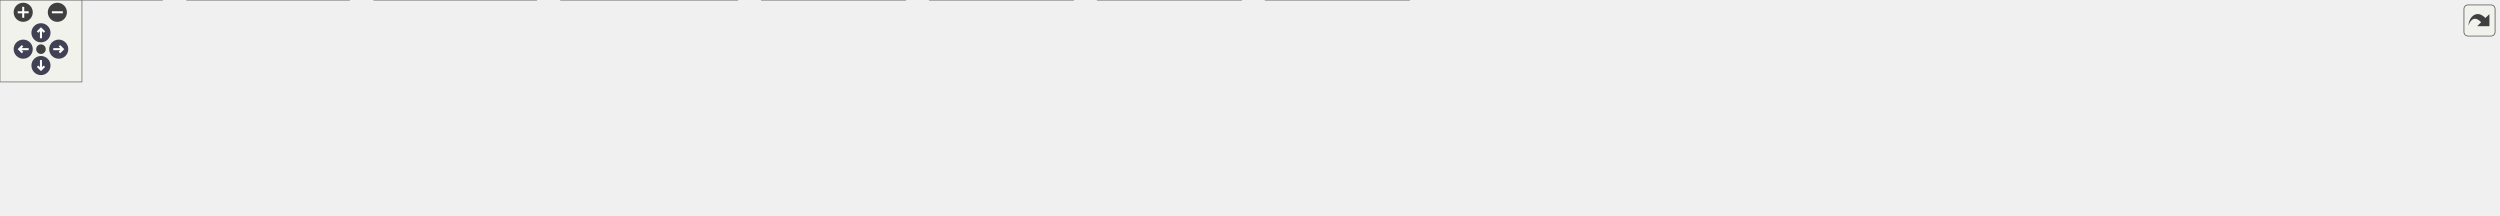
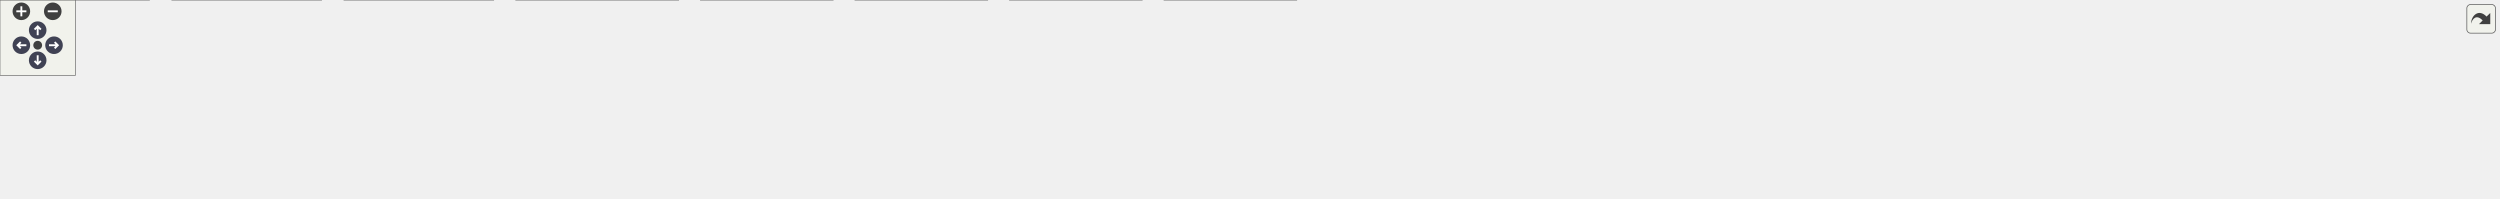
<svg xmlns="http://www.w3.org/2000/svg" xmlns:xlink="http://www.w3.org/1999/xlink" id="main" version="1.1" xml:space="preserve">
  <style type="text/css">
.node, .edge {opacity: 0.7;}
.node.selected, .edge.selected {opacity: 1;}
.edge:hover path { stroke: red; }
.edge:hover polygon { stroke: red; fill: red; }
</style>
  <defs>
    <circle id="rim" cx="0" cy="0" r="7" />
    <circle id="rim2" cx="0" cy="0" r="3.5" />
    <g id="zoomPlus">
      <use xlink:href="#rim" fill="#404040">
        <set attributeName="fill" to="#808080" begin="zoomplus.mouseover" end="zoomplus.mouseout" />
      </use>
      <path d="M-4,0h8M0,-4v8" fill="none" stroke="white" stroke-width="1.5" pointer-events="none" />
    </g>
    <g id="zoomMin">
      <use xlink:href="#rim" fill="#404040">
        <set attributeName="fill" to="#808080" begin="zoomminus.mouseover" end="zoomminus.mouseout" />
      </use>
      <path d="M-4,0h8" fill="none" stroke="white" stroke-width="1.5" pointer-events="none" />
    </g>
    <g id="arrowUp" transform="translate(30 24)">
      <use xlink:href="#rim" />
      <path pointer-events="none" fill="none" stroke="white" stroke-width="1.5" d="M0,-3.0v7 M-2.5,-0.5L0,-3.0L2.5,-0.5" />
    </g>
    <g id="arrowRight" transform="rotate(90) translate(36 -43)">
      <use xlink:href="#rim" />
      <path pointer-events="none" fill="none" stroke="white" stroke-width="1.5" d="M0,-3.0v7 M-2.5,-0.5L0,-3.0L2.5,-0.5" />
    </g>
    <g id="arrowDown" transform="rotate(180) translate(-30 -48)">
      <use xlink:href="#rim" />
      <path pointer-events="none" fill="none" stroke="white" stroke-width="1.5" d="M0,-3.0v7 M-2.5,-0.5L0,-3.0L2.5,-0.5" />
    </g>
    <g id="arrowLeft" transform="rotate(270) translate(-36 17)">
      <use xlink:href="#rim" />
      <path pointer-events="none" fill="none" stroke="white" stroke-width="1.5" d="M0,-3.0v7 M-2.5,-0.5L0,-3.0L2.5,-0.5" />
    </g>
    <g id="resetDef">
      <use xlink:href="#rim2" fill="#404040">
        <set attributeName="fill" to="#808080" begin="reset.mouseover" end="reset.mouseout" />
      </use>
    </g>
  </defs>
  <svg id="graph" class="graph">
    <g id="viewport">
      <g id="Node000001" class="node">
        <g id="a_Node000001">
          <a xlink:title=" ">
-             <polygon fill="#999999" stroke="#666666" points="923.62,-97 789.12,-97 789.12,-66.5 923.62,-66.5 923.62,-97" />
-             <text text-anchor="start" x="797.12" y="-83.5" font-family="Helvetica,sans-Serif" font-size="10.00">include/JSystem/J2DGraph</text>
-             <text text-anchor="middle" x="856.38" y="-72.25" font-family="Helvetica,sans-Serif" font-size="10.00">/J2DOrthoGraph.h</text>
+             <polygon fill="#999999" stroke="#666666" points="984.62,-97 850.12,-97 850.12,-66.5 984.62,-66.5 984.62,-97" />
+             <text text-anchor="start" x="858.12" y="-83.5" font-family="Helvetica,sans-Serif" font-size="10.00">include/JSystem/J2DGraph</text>
+             <text text-anchor="middle" x="917.38" y="-72.25" font-family="Helvetica,sans-Serif" font-size="10.00">/J2DOrthoGraph.h</text>
          </a>
        </g>
      </g>
      <g id="Node000002" class="node">
        <g id="a_Node000002">
          <a xlink:href="J2DOrthoGraph_8cpp.html" target="_top" xlink:title=" ">
            <polygon fill="white" stroke="#666666" points="118.75,-30.5 0,-30.5 0,0 118.75,0 118.75,-30.5" />
            <text text-anchor="start" x="8" y="-17" font-family="Helvetica,sans-Serif" font-size="10.00">libs/JSystem/J2DGraph</text>
            <text text-anchor="middle" x="59.38" y="-5.75" font-family="Helvetica,sans-Serif" font-size="10.00">/J2DOrthoGraph.cpp</text>
          </a>
        </g>
      </g>
      <g id="edge1_Node000001_Node000002" class="edge">
        <g id="a_edge1_Node000001_Node000002">
          <a xlink:title=" ">
-             <path fill="none" stroke="#63b8ff" d="M777.48,-78.78C643.49,-74.67 363.15,-62.7 128.38,-30.5 125.35,-30.08 122.25,-29.61 119.13,-29.1" />
-             <polygon fill="#63b8ff" stroke="#63b8ff" points="777.21,-82.28 787.31,-79.08 777.41,-75.28 777.21,-82.28" />
+             <path fill="none" stroke="#63b8ff" d="M838.58,-79.38C696.19,-76.09 386.81,-65.24 128.38,-30.5 125.34,-30.09 122.25,-29.63 119.13,-29.12" />
+             <polygon fill="#63b8ff" stroke="#63b8ff" points="838.19,-82.87 848.26,-79.6 838.34,-75.87 838.19,-82.87" />
          </a>
        </g>
      </g>
      <g id="Node000003" class="node">
        <g id="a_Node000003">
          <a xlink:href="J2DPane_8cpp.html" target="_top" xlink:title=" ">
            <polygon fill="white" stroke="#666666" points="255.75,-30.5 137,-30.5 137,0 255.75,0 255.75,-30.5" />
            <text text-anchor="start" x="145" y="-17" font-family="Helvetica,sans-Serif" font-size="10.00">libs/JSystem/J2DGraph</text>
            <text text-anchor="middle" x="196.38" y="-5.75" font-family="Helvetica,sans-Serif" font-size="10.00">/J2DPane.cpp</text>
          </a>
        </g>
      </g>
      <g id="edge2_Node000001_Node000003" class="edge">
        <g id="a_edge2_Node000001_Node000003">
          <a xlink:title=" ">
-             <path fill="none" stroke="#63b8ff" d="M777.37,-77.02C663.71,-70.98 447.64,-56.97 265.38,-30.5 262.35,-30.06 259.26,-29.57 256.14,-29.05" />
-             <polygon fill="#63b8ff" stroke="#63b8ff" points="777.04,-80.51 787.2,-77.54 777.4,-73.52 777.04,-80.51" />
+             <path fill="none" stroke="#63b8ff" d="M838.82,-77.91C715.97,-72.75 471.13,-59.56 265.38,-30.5 262.35,-30.07 259.25,-29.59 256.13,-29.07" />
+             <polygon fill="#63b8ff" stroke="#63b8ff" points="838.31,-81.39 848.45,-78.31 838.6,-74.4 838.31,-81.39" />
          </a>
        </g>
      </g>
      <g id="Node000004" class="node">
        <g id="a_Node000004">
          <a xlink:href="J2DScreen_8cpp.html" target="_top" xlink:title=" ">
            <polygon fill="white" stroke="#666666" points="392.75,-30.5 274,-30.5 274,0 392.75,0 392.75,-30.5" />
            <text text-anchor="start" x="282" y="-17" font-family="Helvetica,sans-Serif" font-size="10.00">libs/JSystem/J2DGraph</text>
            <text text-anchor="middle" x="333.38" y="-5.75" font-family="Helvetica,sans-Serif" font-size="10.00">/J2DScreen.cpp</text>
          </a>
        </g>
      </g>
      <g id="edge3_Node000001_Node000004" class="edge">
        <g id="a_edge3_Node000001_Node000004">
          <a xlink:title=" ">
-             <path fill="none" stroke="#63b8ff" d="M777.32,-74.35C686.32,-66.45 532.52,-51.43 401.38,-30.5 398.64,-30.06 395.84,-29.59 393.02,-29.09" />
-             <polygon fill="#63b8ff" stroke="#63b8ff" points="776.88,-77.83 787.14,-75.2 777.48,-70.85 776.88,-77.83" />
+             <path fill="none" stroke="#63b8ff" d="M838.5,-75.76C737,-68.73 555.37,-54.06 401.38,-30.5 398.63,-30.08 395.83,-29.62 393.01,-29.13" />
+             <polygon fill="#63b8ff" stroke="#63b8ff" points="838.15,-79.25 848.37,-76.44 838.63,-72.27 838.15,-79.25" />
          </a>
        </g>
      </g>
      <g id="Node000005" class="node">
        <g id="a_Node000005">
          <a xlink:href="JFWDisplay_8cpp.html" target="_top" xlink:title=" ">
            <polygon fill="white" stroke="#666666" points="540,-30.5 410.75,-30.5 410.75,0 540,0 540,-30.5" />
            <text text-anchor="start" x="418.75" y="-17" font-family="Helvetica,sans-Serif" font-size="10.00">libs/JSystem/JFramework</text>
            <text text-anchor="middle" x="475.38" y="-5.75" font-family="Helvetica,sans-Serif" font-size="10.00">/JFWDisplay.cpp</text>
          </a>
        </g>
      </g>
      <g id="edge4_Node000001_Node000005" class="edge">
        <g id="a_edge4_Node000001_Node000005">
          <a xlink:title=" ">
-             <path fill="none" stroke="#63b8ff" d="M777.37,-68.55C715.08,-58.77 626.07,-44.42 548.38,-30.5 545.71,-30.02 542.98,-29.53 540.23,-29.02" />
-             <polygon fill="#63b8ff" stroke="#63b8ff" points="776.76,-72 787.18,-70.09 777.84,-65.08 776.76,-72" />
+             <path fill="none" stroke="#63b8ff" d="M838.67,-71.36C763.83,-62.12 648.18,-47.02 548.38,-30.5 545.7,-30.06 542.97,-29.59 540.22,-29.11" />
+             <polygon fill="#63b8ff" stroke="#63b8ff" points="838.01,-74.81 848.36,-72.55 838.87,-67.86 838.01,-74.81" />
          </a>
        </g>
      </g>
      <g id="Node000006" class="node">
        <g id="a_Node000006">
          <a xlink:href="JUTConsole_8cpp.html" target="_top" xlink:title=" ">
            <polygon fill="white" stroke="#666666" points="663,-30.5 557.75,-30.5 557.75,0 663,0 663,-30.5" />
            <text text-anchor="start" x="565.75" y="-17" font-family="Helvetica,sans-Serif" font-size="10.00">libs/JSystem/JUtility</text>
            <text text-anchor="middle" x="610.38" y="-5.75" font-family="Helvetica,sans-Serif" font-size="10.00">/JUTConsole.cpp</text>
          </a>
        </g>
      </g>
      <g id="edge5_Node000001_Node000006" class="edge">
        <g id="a_edge5_Node000001_Node000006">
          <a xlink:title=" ">
-             <path fill="none" stroke="#63b8ff" d="M789.35,-63.18C749.7,-52.78 700.2,-39.8 663.31,-30.13" />
-             <polygon fill="#63b8ff" stroke="#63b8ff" points="788.22,-66.5 798.78,-65.65 790,-59.73 788.22,-66.5" />
+             <path fill="none" stroke="#63b8ff" d="M838.64,-65.25C790.31,-55.59 727.18,-42.71 671.38,-30.5 668.72,-29.92 666,-29.31 663.26,-28.7" />
+             <polygon fill="#63b8ff" stroke="#63b8ff" points="837.68,-68.63 848.18,-67.15 839.05,-61.76 837.68,-68.63" />
          </a>
        </g>
      </g>
      <g id="Node000007" class="node">
        <g id="a_Node000007">
          <a xlink:href="JUTDbPrint_8cpp.html" target="_top" xlink:title=" ">
            <polygon fill="white" stroke="#666666" points="786,-30.5 680.75,-30.5 680.75,0 786,0 786,-30.5" />
            <text text-anchor="start" x="688.75" y="-17" font-family="Helvetica,sans-Serif" font-size="10.00">libs/JSystem/JUtility</text>
            <text text-anchor="middle" x="733.38" y="-5.75" font-family="Helvetica,sans-Serif" font-size="10.00">/JUTDbPrint.cpp</text>
          </a>
        </g>
      </g>
      <g id="edge6_Node000001_Node000007" class="edge">
        <g id="a_edge6_Node000001_Node000007">
          <a xlink:title=" ">
-             <path fill="none" stroke="#63b8ff" d="M818.32,-60.79C799.85,-51.11 778.06,-39.68 761.18,-30.83" />
-             <polygon fill="#63b8ff" stroke="#63b8ff" points="816.64,-63.87 827.12,-65.41 819.89,-57.67 816.64,-63.87" />
+             <path fill="none" stroke="#63b8ff" d="M865.06,-62.41C836.62,-52.44 801.92,-40.28 775.28,-30.94" />
+             <polygon fill="#63b8ff" stroke="#63b8ff" points="863.6,-65.61 874.19,-65.61 865.92,-59 863.6,-65.61" />
          </a>
        </g>
      </g>
      <g id="Node000008" class="node">
        <g id="a_Node000008">
          <a xlink:href="JUTFader_8cpp.html" target="_top" xlink:title=" ">
            <polygon fill="white" stroke="#666666" points="909,-30.5 803.75,-30.5 803.75,0 909,0 909,-30.5" />
            <text text-anchor="start" x="811.75" y="-17" font-family="Helvetica,sans-Serif" font-size="10.00">libs/JSystem/JUtility</text>
            <text text-anchor="middle" x="856.38" y="-5.75" font-family="Helvetica,sans-Serif" font-size="10.00">/JUTFader.cpp</text>
          </a>
        </g>
      </g>
      <g id="edge7_Node000001_Node000008" class="edge">
        <g id="a_edge7_Node000001_Node000008">
          <a xlink:title=" ">
-             <path fill="none" stroke="#63b8ff" d="M856.38,-54.81C856.38,-46.64 856.38,-37.91 856.38,-30.83" />
-             <polygon fill="#63b8ff" stroke="#63b8ff" points="852.88,-54.6 856.38,-64.6 859.88,-54.6 852.88,-54.6" />
+             <path fill="none" stroke="#63b8ff" d="M895.77,-57.91C887.25,-48.9 877.72,-38.82 870.16,-30.83" />
+             <polygon fill="#63b8ff" stroke="#63b8ff" points="893.08,-60.15 902.49,-65.01 898.16,-55.34 893.08,-60.15" />
          </a>
        </g>
      </g>
      <g id="Node000009" class="node">
        <g id="a_Node000009">
          <a xlink:href="JUTProcBar_8cpp.html" target="_top" xlink:title=" ">
            <polygon fill="white" stroke="#666666" points="1032,-30.5 926.75,-30.5 926.75,0 1032,0 1032,-30.5" />
            <text text-anchor="start" x="934.75" y="-17" font-family="Helvetica,sans-Serif" font-size="10.00">libs/JSystem/JUtility</text>
            <text text-anchor="middle" x="979.38" y="-5.75" font-family="Helvetica,sans-Serif" font-size="10.00">/JUTProcBar.cpp</text>
          </a>
        </g>
      </g>
      <g id="edge8_Node000001_Node000009" class="edge">
        <g id="a_edge8_Node000001_Node000009">
          <a xlink:title=" ">
-             <path fill="none" stroke="#63b8ff" d="M894.43,-60.79C912.9,-51.11 934.69,-39.68 951.57,-30.83" />
-             <polygon fill="#63b8ff" stroke="#63b8ff" points="892.86,-57.67 885.63,-65.41 896.11,-63.87 892.86,-57.67" />
+             <path fill="none" stroke="#63b8ff" d="M939.33,-57.91C947.99,-48.9 957.68,-38.82 965.36,-30.83" />
+             <polygon fill="#63b8ff" stroke="#63b8ff" points="936.9,-55.39 932.49,-65.02 941.95,-60.24 936.9,-55.39" />
          </a>
        </g>
      </g>
      <g id="Node000010" class="node">
        <g id="a_Node000010">
          <a xlink:href="d__menu__dmap_8cpp.html" target="_top" xlink:title=" ">
            <polygon fill="white" stroke="#666666" points="1199.12,-24.88 1049.62,-24.88 1049.62,-5.63 1199.12,-5.63 1199.12,-24.88" />
            <text text-anchor="middle" x="1124.38" y="-11.38" font-family="Helvetica,sans-Serif" font-size="10.00">src/d/menu/d_menu_dmap.cpp</text>
          </a>
        </g>
      </g>
      <g id="edge9_Node000001_Node000010" class="edge">
        <g id="a_edge9_Node000001_Node000010">
          <a xlink:title=" ">
-             <path fill="none" stroke="#63b8ff" d="M928.48,-63.4C979.45,-51.13 1045.73,-35.18 1086.64,-25.33" />
-             <polygon fill="#63b8ff" stroke="#63b8ff" points="927.9,-59.94 919,-65.68 929.54,-66.74 927.9,-59.94" />
+             <path fill="none" stroke="#63b8ff" d="M975.56,-62.62C1014.57,-50.46 1064.29,-34.97 1095.23,-25.33" />
+             <polygon fill="#63b8ff" stroke="#63b8ff" points="974.56,-59.27 966.05,-65.58 976.64,-65.95 974.56,-59.27" />
          </a>
        </g>
      </g>
      <g id="Node000011" class="node">
        <g id="a_Node000011">
          <a xlink:href="d__menu__ring_8cpp.html" target="_top" xlink:title=" ">
            <polygon fill="white" stroke="#666666" points="1358,-24.88 1216.75,-24.88 1216.75,-5.63 1358,-5.63 1358,-24.88" />
            <text text-anchor="middle" x="1287.38" y="-11.38" font-family="Helvetica,sans-Serif" font-size="10.00">src/d/menu/d_menu_ring.cpp</text>
          </a>
        </g>
      </g>
      <g id="edge10_Node000001_Node000011" class="edge">
        <g id="a_edge10_Node000001_Node000011">
          <a xlink:title=" ">
-             <path fill="none" stroke="#63b8ff" d="M935.11,-70.35C1006.53,-60.72 1114.66,-45.64 1208.38,-30.5 1218.14,-28.92 1228.57,-27.12 1238.54,-25.35" />
-             <polygon fill="#63b8ff" stroke="#63b8ff" points="934.91,-66.85 925.47,-71.65 935.84,-73.78 934.91,-66.85" />
+             <path fill="none" stroke="#63b8ff" d="M996.04,-67.33C1054.61,-57.3 1136.52,-43.18 1208.38,-30.5 1217.71,-28.85 1227.66,-27.07 1237.24,-25.35" />
+             <polygon fill="#63b8ff" stroke="#63b8ff" points="995.78,-63.82 986.51,-68.96 996.96,-70.72 995.78,-63.82" />
          </a>
        </g>
      </g>
      <g id="Node000012" class="node">
        <g id="a_Node000012">
          <a xlink:href="d__ovlp__fade2_8cpp.html" target="_top" xlink:title=" ">
            <polygon fill="white" stroke="#666666" points="1513.12,-24.88 1375.62,-24.88 1375.62,-5.63 1513.12,-5.63 1513.12,-24.88" />
            <text text-anchor="middle" x="1444.38" y="-11.38" font-family="Helvetica,sans-Serif" font-size="10.00">src/d/ovlp/d_ovlp_fade2.cpp</text>
          </a>
        </g>
      </g>
      <g id="edge11_Node000001_Node000012" class="edge">
        <g id="a_edge11_Node000001_Node000012">
          <a xlink:title=" ">
-             <path fill="none" stroke="#63b8ff" d="M935.24,-75.09C1035.83,-67.38 1215.03,-52.05 1367.38,-30.5 1377.61,-29.05 1388.55,-27.21 1398.88,-25.33" />
-             <polygon fill="#63b8ff" stroke="#63b8ff" points="935.18,-71.58 925.47,-75.83 935.71,-78.56 935.18,-71.58" />
+             <path fill="none" stroke="#63b8ff" d="M996.25,-73.67C1086.27,-65.19 1237.81,-49.7 1367.38,-30.5 1377.46,-29.01 1388.25,-27.16 1398.46,-25.31" />
+             <polygon fill="#63b8ff" stroke="#63b8ff" points="996.18,-70.16 986.55,-74.58 996.83,-77.13 996.18,-70.16" />
          </a>
        </g>
      </g>
      <g id="Node000013" class="node">
        <g id="a_Node000013">
          <a xlink:href="d__ovlp__fade3_8cpp.html" target="_top" xlink:title=" ">
            <polygon fill="white" stroke="#666666" points="1669.12,-24.88 1531.62,-24.88 1531.62,-5.63 1669.12,-5.63 1669.12,-24.88" />
            <text text-anchor="middle" x="1600.38" y="-11.38" font-family="Helvetica,sans-Serif" font-size="10.00">src/d/ovlp/d_ovlp_fade3.cpp</text>
          </a>
        </g>
      </g>
      <g id="edge12_Node000001_Node000013" class="edge">
        <g id="a_edge12_Node000001_Node000013">
          <a xlink:title=" ">
-             <path fill="none" stroke="#63b8ff" d="M935.05,-77.5C1059.94,-71.74 1311.04,-57.7 1522.38,-30.5 1533.02,-29.13 1544.43,-27.27 1555.13,-25.35" />
-             <polygon fill="#63b8ff" stroke="#63b8ff" points="935.07,-74 925.24,-77.95 935.39,-80.99 935.07,-74" />
+             <path fill="none" stroke="#63b8ff" d="M995.94,-76.69C1111.59,-70.15 1334.3,-55.43 1522.38,-30.5 1532.88,-29.11 1544.13,-27.26 1554.71,-25.37" />
+             <polygon fill="#63b8ff" stroke="#63b8ff" points="996.05,-73.17 986.26,-77.23 996.44,-80.16 996.05,-73.17" />
          </a>
        </g>
      </g>
      <g id="Node000014" class="node">
        <g id="a_Node000014">
          <a xlink:href="d__pane__class_8cpp.html" target="_top" xlink:title=" ">
            <polygon fill="white" stroke="#666666" points="1829.75,-24.88 1687,-24.88 1687,-5.63 1829.75,-5.63 1829.75,-24.88" />
            <text text-anchor="middle" x="1758.38" y="-11.38" font-family="Helvetica,sans-Serif" font-size="10.00">src/d/pane/d_pane_class.cpp</text>
          </a>
        </g>
      </g>
      <g id="edge13_Node000001_Node000014" class="edge">
        <g id="a_edge13_Node000001_Node000014">
          <a xlink:title=" ">
-             <path fill="none" stroke="#63b8ff" d="M935.1,-78.95C1081.78,-74.94 1406.66,-62.9 1678.38,-30.5 1689.44,-29.18 1701.3,-27.32 1712.4,-25.37" />
-             <polygon fill="#63b8ff" stroke="#63b8ff" points="935.42,-75.44 925.52,-79.21 935.61,-82.44 935.42,-75.44" />
+             <path fill="none" stroke="#63b8ff" d="M996.36,-78.41C1134.89,-73.66 1430.52,-60.66 1678.38,-30.5 1689.44,-29.15 1701.29,-27.28 1712.39,-25.34" />
+             <polygon fill="#63b8ff" stroke="#63b8ff" points="996.44,-74.9 986.56,-78.74 996.68,-81.9 996.44,-74.9" />
+           </a>
+         </g>
+       </g>
+       <g id="Node000015" class="node">
+         <g id="a_Node000015">
+           <a xlink:href="m__Do__graphic_8cpp.html" target="_top" xlink:title=" ">
+             <polygon fill="white" stroke="#666666" points="1989,-24.88 1847.75,-24.88 1847.75,-5.63 1989,-5.63 1989,-24.88" />
+             <text text-anchor="middle" x="1918.38" y="-11.38" font-family="Helvetica,sans-Serif" font-size="10.00">src/m_Do/m_Do_graphic.cpp</text>
+           </a>
+         </g>
+       </g>
+       <g id="edge14_Node000001_Node000015" class="edge">
+         <g id="a_edge14_Node000001_Node000015">
+           <a xlink:title=" ">
+             <path fill="none" stroke="#63b8ff" d="M996.03,-79.68C1155.45,-76.81 1527.89,-66.49 1838.38,-30.5 1849.59,-29.2 1861.6,-27.32 1872.83,-25.35" />
+             <polygon fill="#63b8ff" stroke="#63b8ff" points="996.37,-76.18 986.44,-79.85 996.5,-83.17 996.37,-76.18" />
          </a>
        </g>
      </g>
    </g>
  </svg>
  <g id="navigator" transform="translate(0 0)" fill="#404254">
    <rect fill="#f2f5e9" fill-opacity="0.5" stroke="#606060" stroke-width=".5" x="0" y="0" width="60" height="60" />
    <use id="zoomplus" xlink:href="#zoomPlus" x="17" y="9" />
    <use id="zoomminus" xlink:href="#zoomMin" x="42" y="9" />
    <use id="reset" xlink:href="#resetDef" x="30" y="36" />
    <use id="arrowup" xlink:href="#arrowUp" x="0" y="0" />
    <use id="arrowright" xlink:href="#arrowRight" x="0" y="0" />
    <use id="arrowdown" xlink:href="#arrowDown" x="0" y="0" />
    <use id="arrowleft" xlink:href="#arrowLeft" x="0" y="0" />
  </g>
  <svg viewBox="0 0 15 15" width="100%" height="30px" preserveAspectRatio="xMaxYMin meet">
    <g id="arrow_out" transform="scale(0.3 0.3)">
      <a xlink:href="J2DOrthoGraph_8h__dep__incl_org.svg" target="_base">
        <rect id="button" ry="5" rx="5" y="6" x="6" height="38" width="38" fill="#f2f5e9" fill-opacity="0.5" stroke="#606060" stroke-width="1.0" />
        <path id="arrow" d="M 11.5,31.437 C 11.94,20.098 22.043,11.323 32.159,21.979 L 37.069,17.246 C 37.069,17.246 37.088,32 37.088,32 L 22.16,31.978 C 22.16,31.978 26.998,27.14 26.998,27.14 C 18.529,18.264 13.292,25.23 11.5,31.437 z" style="fill:#404040;" />
      </a>
    </g>
  </svg>
  <style type="text/css">

[data-mouse-over-selected='false'] { opacity: 0.7; }
[data-mouse-over-selected='true']  { opacity: 1.0; }

</style>
</svg>
